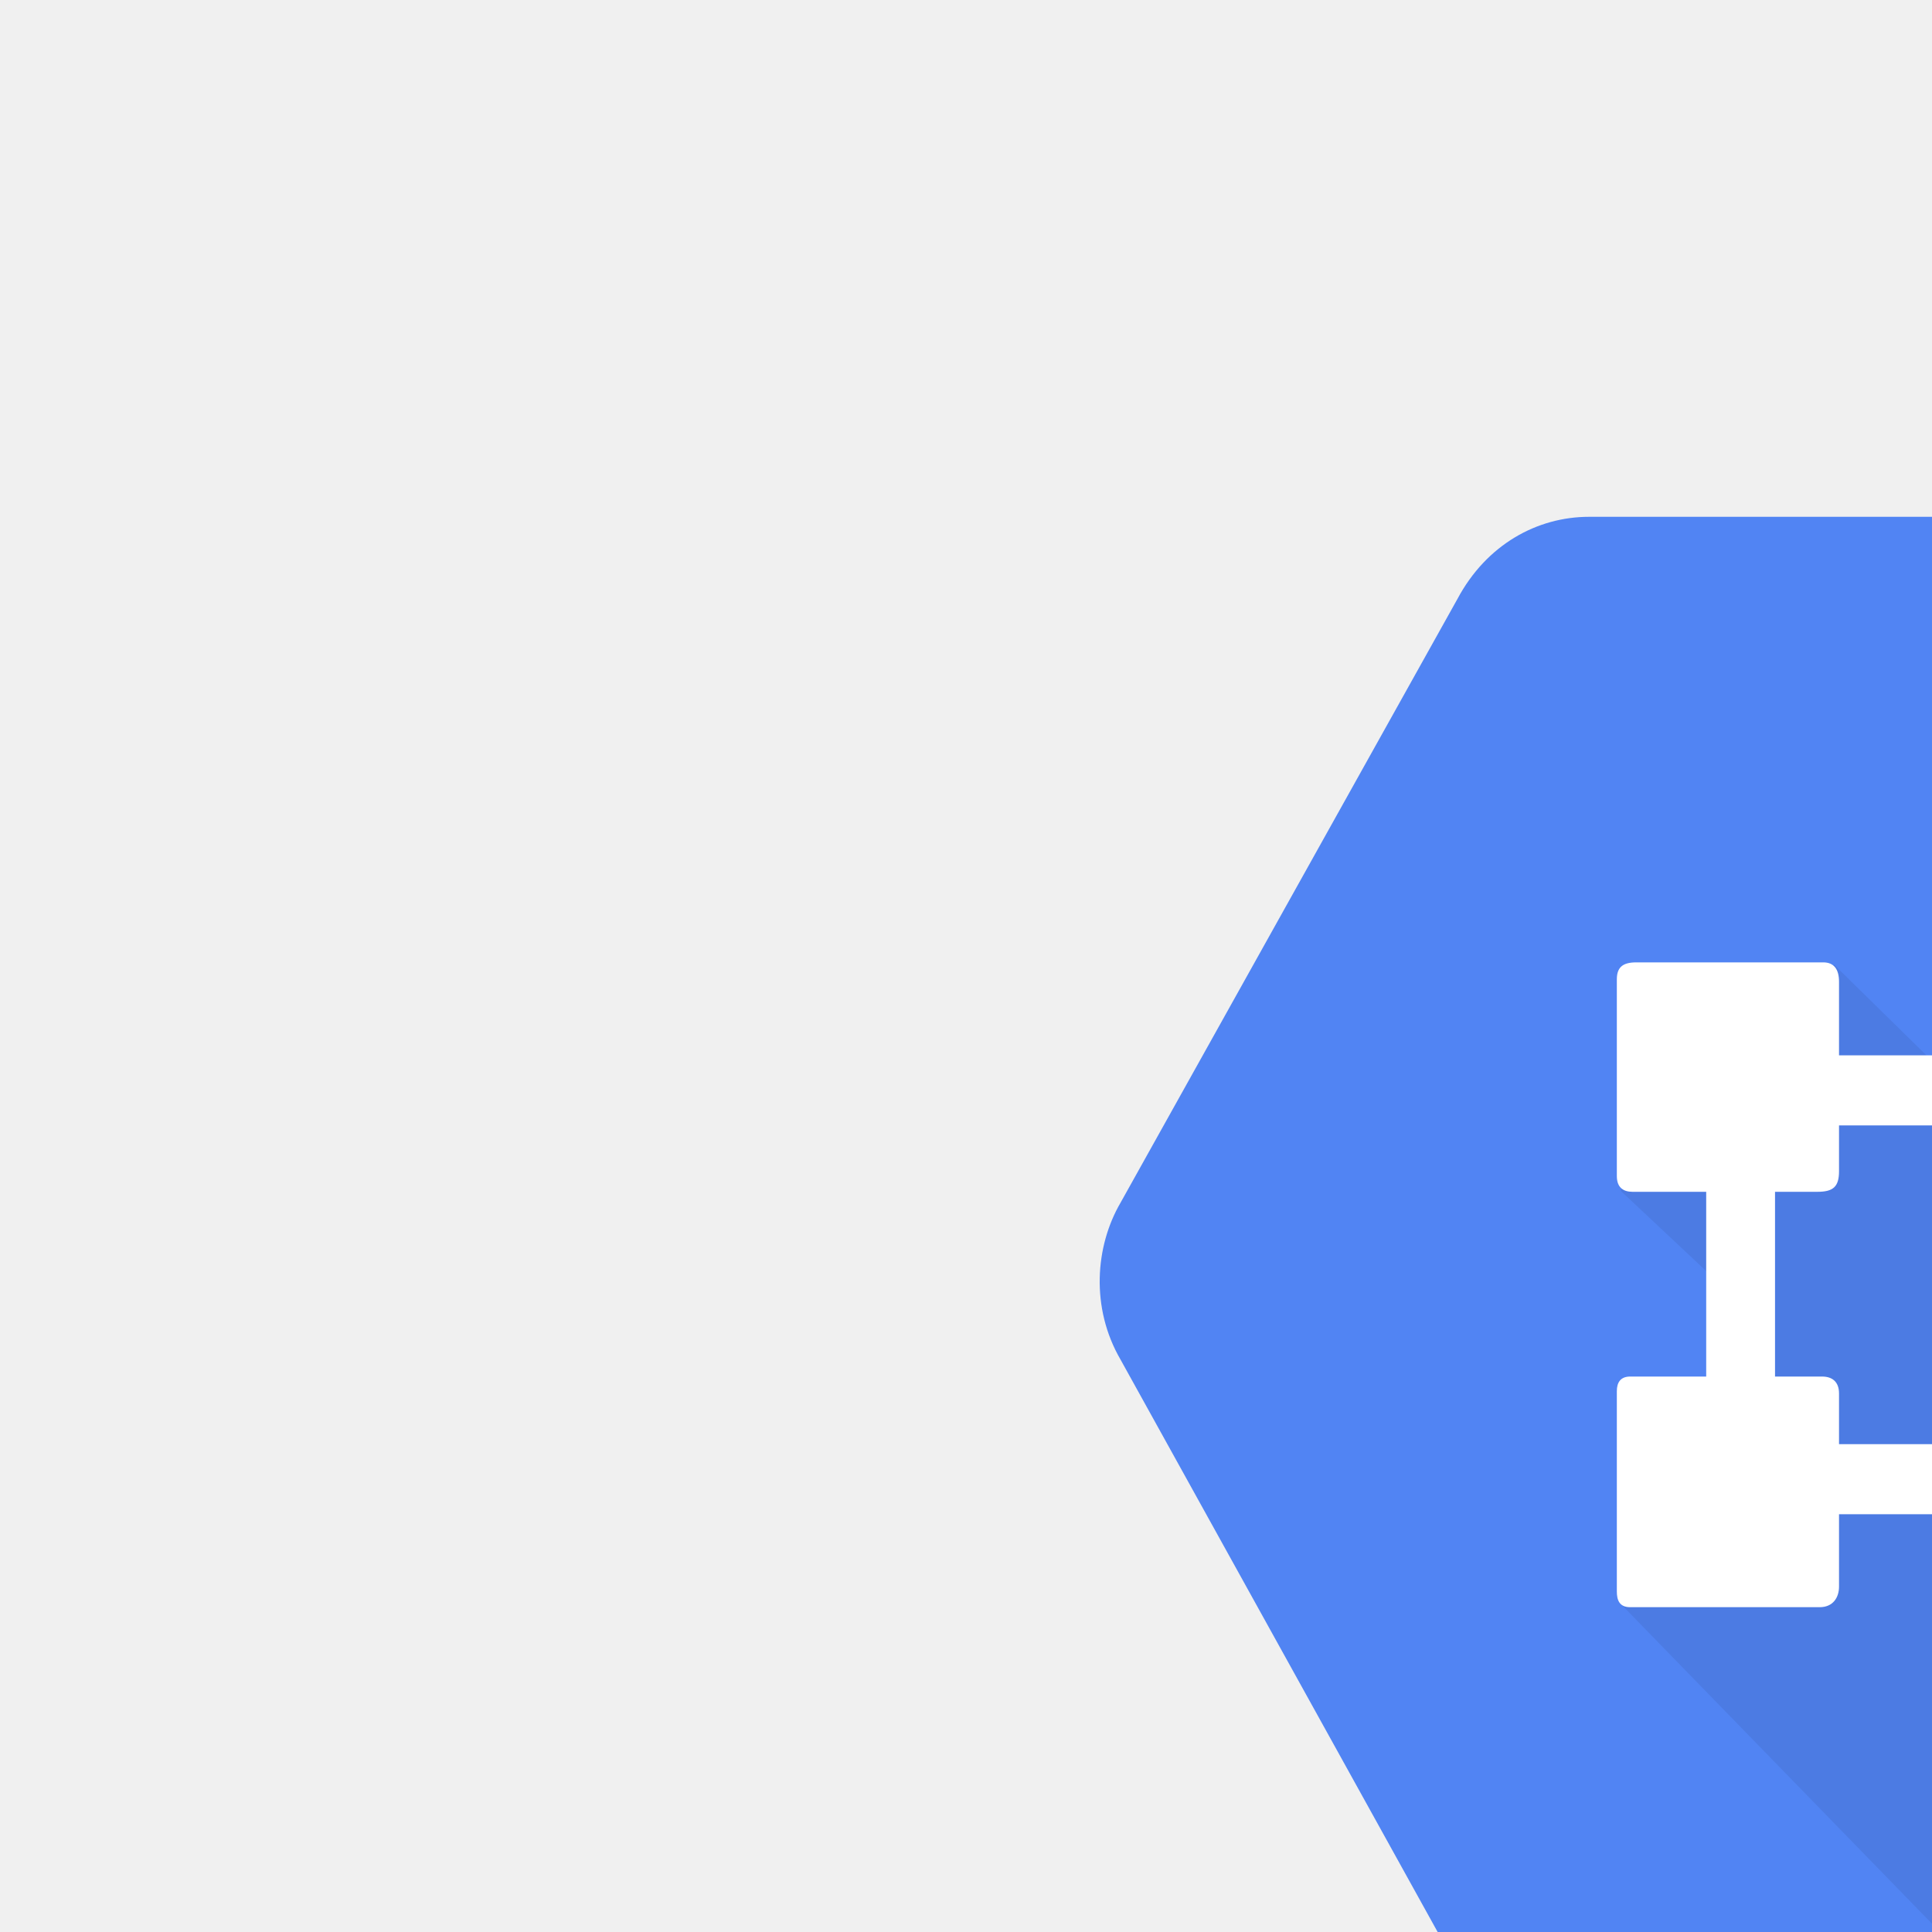
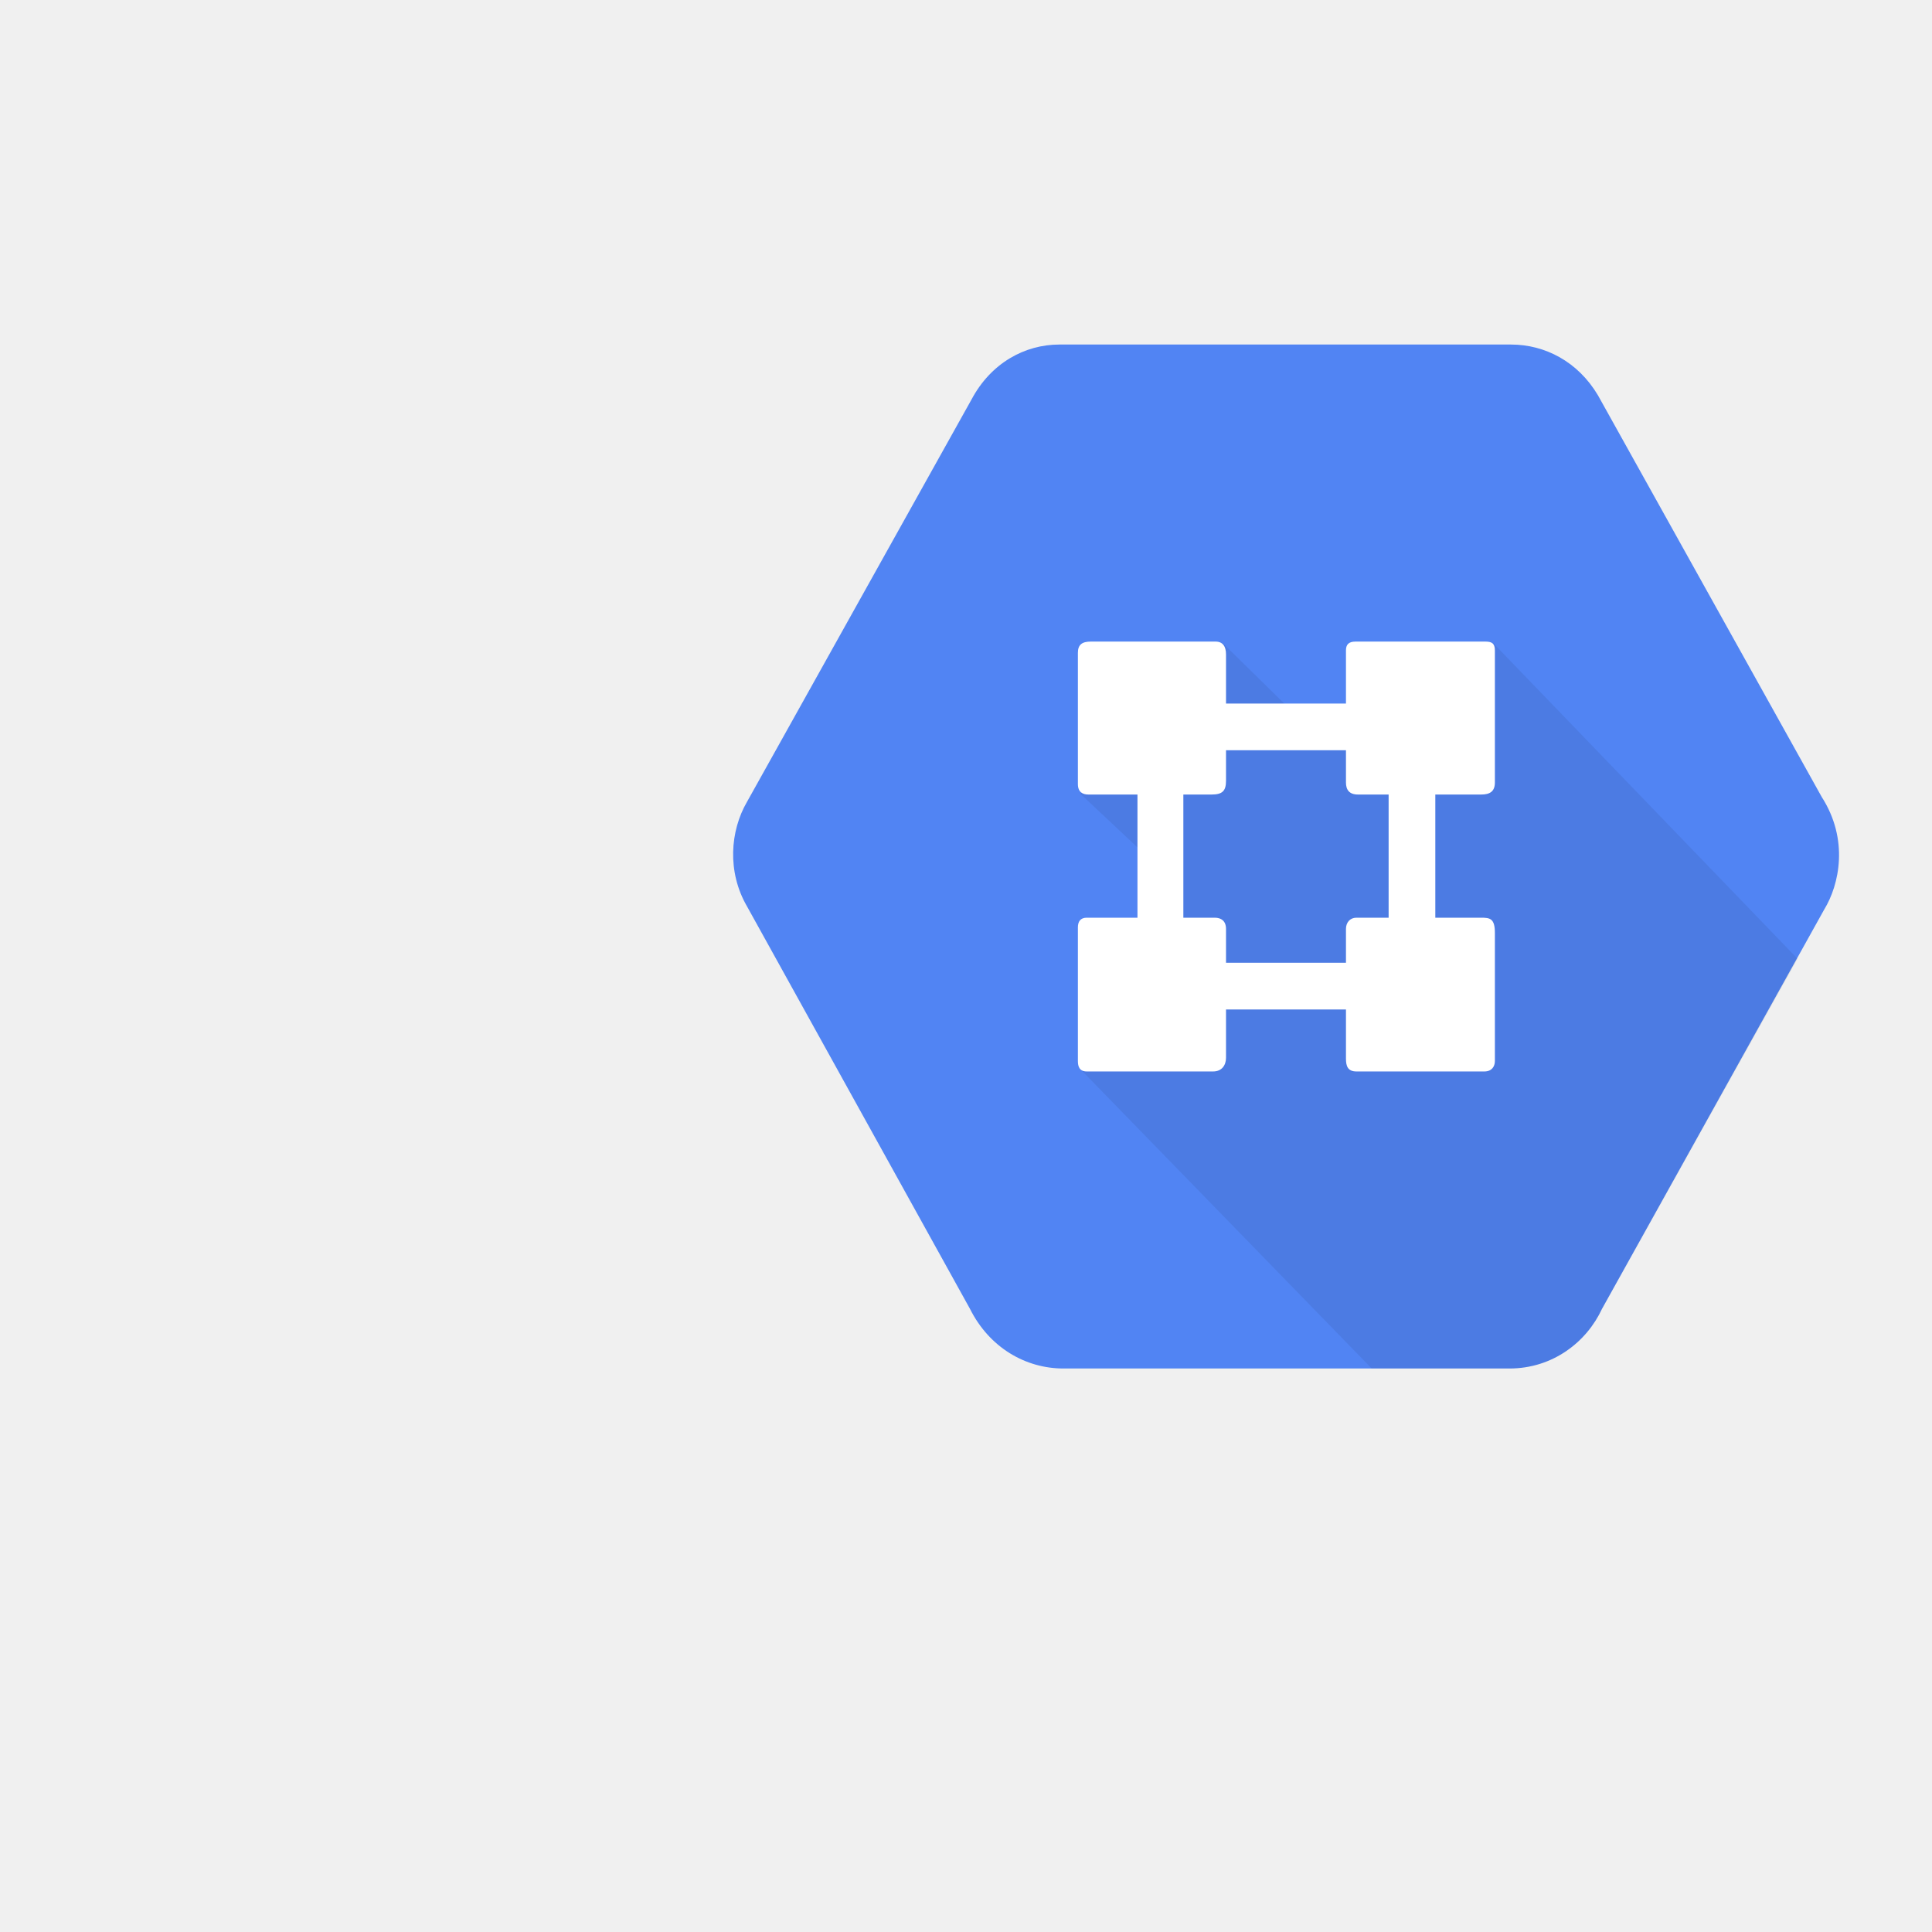
- <svg elementtiming="1" width="48" height="48" viewBox="0 0 16 16" fill="none">
-   <rect elementtiming="1" width="16" height="16" />
+ <svg elementtiming="1" width="48" height="48" viewBox="0 0 24 24" fill="none">
+   <rect elementtiming="1" width="24" height="24" />
  <path d="M 13.21 17 C 12.74 17 12.29 16.74 12.05 16.26 L 9.28 11.26 C 9.03 10.83 9.07 10.32 9.28 9.96 L 12.07 4.96 C 12.31 4.51 12.73 4.28 13.16 4.28 L 18.77 4.28 C 19.19 4.28 19.6 4.49 19.85 4.91 L 22.63 9.9 C 22.97 10.43 22.85 10.99 22.66 11.3 L 19.9 16.26 C 19.71 16.67 19.29 17 18.75 17 Z" fill="#5184f3" stroke="none" pointer-events="all" />
  <path d="M 17.04 17 L 13.41 13.27 L 14.56 10.93 L 13.42 9.86 L 15.19 7.99 L 16.28 9.06 L 18.55 7.99 L 22.33 11.91 L 19.9 16.26 C 19.71 16.67 19.29 17 18.75 17 Z" fill-opacity="0.07" fill="#000000" stroke="none" pointer-events="all" />
  <rect x="9.03" y="4.28" width="0" height="0" fill="none" stroke="white" pointer-events="stroke" visibility="hidden" stroke-width="9" />
  <rect x="9.03" y="4.28" width="0" height="0" fill="none" stroke="none" pointer-events="all" />
  <path d="M 16.72 11.96 L 16.72 11.54 C 16.72 11.46 16.77 11.4 16.85 11.4 L 17.25 11.4 L 17.25 9.87 L 16.87 9.87 C 16.76 9.87 16.72 9.81 16.72 9.72 L 16.72 9.32 L 15.23 9.32 L 15.23 9.7 C 15.23 9.83 15.18 9.87 15.05 9.87 L 14.7 9.87 L 14.7 11.4 L 15.09 11.4 C 15.17 11.4 15.23 11.44 15.23 11.54 L 15.23 11.96 Z M 13.5 13.31 C 13.41 13.31 13.39 13.25 13.39 13.18 L 13.39 11.52 C 13.39 11.45 13.42 11.4 13.5 11.4 L 14.13 11.4 L 14.13 9.87 L 13.52 9.87 C 13.45 9.87 13.39 9.84 13.39 9.74 L 13.39 8.11 C 13.39 8.01 13.44 7.97 13.55 7.97 L 15.1 7.97 C 15.19 7.97 15.23 8.03 15.23 8.13 L 15.23 8.74 L 16.72 8.74 L 16.72 8.08 C 16.72 8.01 16.75 7.97 16.84 7.97 L 18.45 7.97 C 18.53 7.97 18.57 7.99 18.57 8.08 L 18.57 9.72 C 18.57 9.83 18.51 9.87 18.4 9.87 L 17.83 9.87 L 17.83 11.4 L 18.4 11.4 C 18.51 11.4 18.57 11.41 18.57 11.59 L 18.57 13.18 C 18.57 13.25 18.53 13.31 18.44 13.31 L 16.85 13.31 C 16.74 13.31 16.72 13.24 16.72 13.15 L 16.72 12.54 L 15.23 12.54 L 15.23 13.14 C 15.23 13.23 15.18 13.31 15.07 13.31 Z" fill="#ffffff" stroke="none" pointer-events="all" />
</svg>
